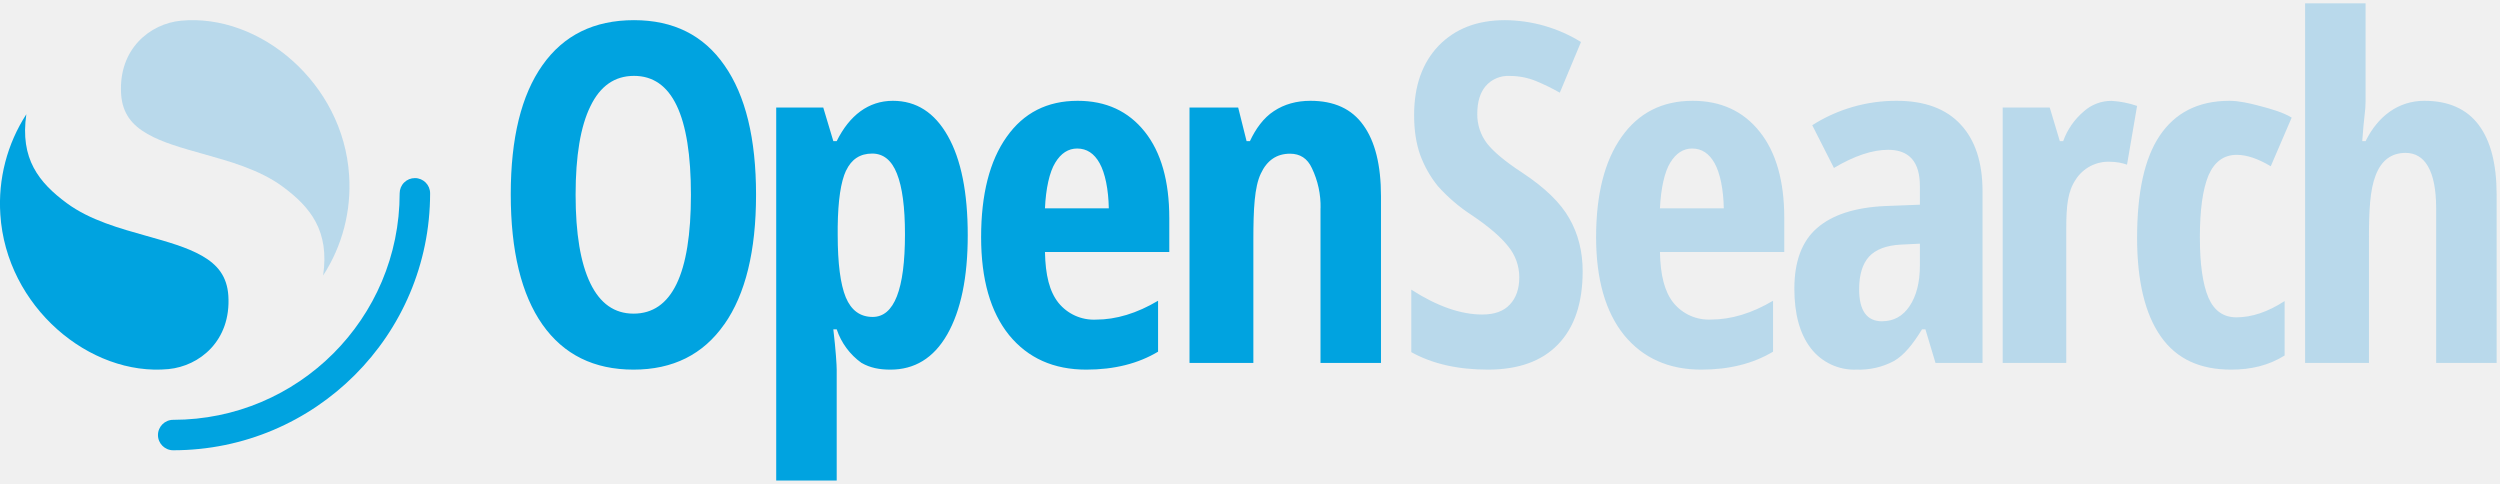
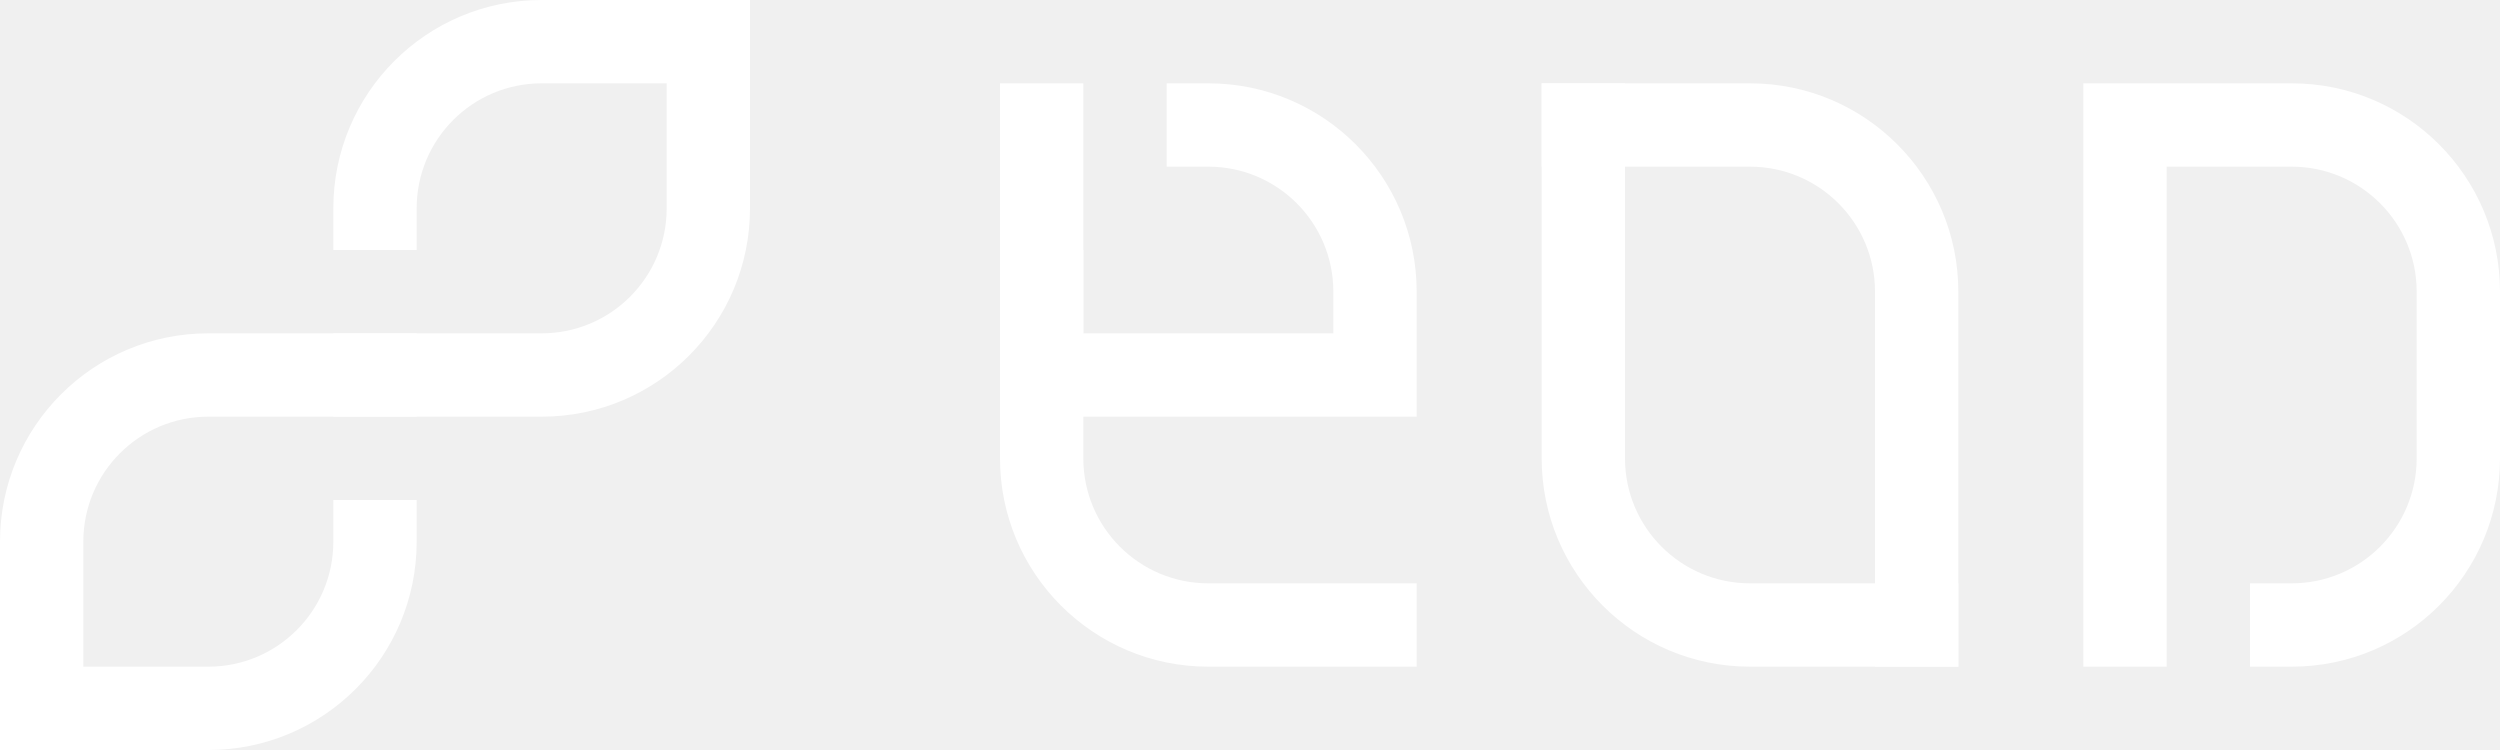
- <svg xmlns="http://www.w3.org/2000/svg" viewBox="0 0 372 72" fill="none">
-   <style>.a{fill:#00A3E0}.b{fill:#B9D9EB}</style>
-   <g class="a">
-     <path fill-rule="evenodd" clip-rule="evenodd" d="M107.78 48.26c3.15-4.49 4.72-10.92 4.72-19.28 0-8.36-1.56-14.77-4.69-19.24C104.7 5.24 100.2 3 94.34 3 88.4 3 83.87 5.23 80.72 9.7 77.57 14.15 76 20.55 76 28.91c0 8.43 1.57 14.9 4.72 19.39 3.15 4.47 7.67 6.7 13.55 6.7 5.86 0 10.36-2.25 13.5-6.74Zm-19.94-6.11c-1.46-3.02-2.19-7.4-2.19-13.17 0-5.78.73-10.17 2.2-13.16 1.45-3.02 3.62-4.53 6.49-4.53 5.65 0 8.47 5.9 8.47 17.7 0 11.79-2.85 17.68-8.54 17.68-2.83 0-4.97-1.5-6.43-4.52ZM128.2 54c1.28.74 2.66 1 4.31 1 3.53 0 6.4-1.67 8.44-5.24C142.98 46.2 144 41.28 144 35c0-6.36-.99-11.28-2.96-14.76-1.97-3.5-4.7-5.24-8.18-5.24-3.62 0-6.46 2.16-8.36 6h-.5l-1.5-5h-7v55.5h9V55c0-.65-.13-2.85-.5-6h.5a10.06 10.06 0 0 0 3.69 5Zm-2.3-28.62c.8-1.69 2.09-2.53 3.88-2.53 1.67 0 2.9 1 3.68 2.98.8 2 1.2 5 1.2 9.03 0 8.2-1.6 12.3-4.81 12.3-1.86 0-3.19-.98-4-2.92-.8-1.95-1.2-5.05-1.2-9.3v-1.22c.05-3.9.46-6.67 1.24-8.34ZM161.64 55c-4.84 0-8.67-1.7-11.48-5.13-2.78-3.44-4.17-8.3-4.17-14.58 0-6.37 1.26-11.34 3.8-14.92 2.52-3.58 6.04-5.37 10.56-5.37 4.23 0 7.55 1.54 9.99 4.6 2.43 3.05 3.65 7.34 3.65 12.85v5.05h-18.5c.07 3.44.67 5.88 2.01 7.56a6.77 6.77 0 0 0 5.57 2.5c3.01 0 6.1-.94 9.25-2.81v7.58c-2.97 1.78-6.53 2.67-10.68 2.67Zm-1.35-32.9c-1.33 0-2.42.7-3.27 2.11-.86 1.39-1.4 3.86-1.53 6.79h9.5c-.05-2.82-.55-5.26-1.37-6.72-.8-1.45-1.92-2.18-3.33-2.18Zm36.2 8.9v23h9V29.2c0-4.64-.88-8.17-2.63-10.58C201.14 16.2 198.52 15 195 15c-2.08 0-3.9.51-5.44 1.53-1.55 1-2.74 2.68-3.57 4.47h-.5l-1.25-5H177v38h9.5V35.75c0-4.71.17-7.92 1.1-9.9.92-1.99 2.37-2.98 4.36-2.98 1.5 0 2.59.71 3.25 2.15A13.12 13.12 0 0 1 196.5 31Z" />
-     <path d="M61.74 26.5a2.26 2.26 0 0 0-2.27 2.26 33.71 33.71 0 0 1-33.7 33.71 2.26 2.26 0 1 0 0 4.53A38.24 38.24 0 0 0 64 28.76a2.26 2.26 0 0 0-2.26-2.26Z" />
-     <path d="M3.92 17A24.43 24.43 0 0 0 .05 31.9c.86 13.73 13.3 24.14 25.03 23.02 4.6-.45 9.31-4.2 8.9-10.9-.19-2.92-1.62-4.64-3.93-5.96C27.84 36.8 25 36 21.79 35.1c-3.89-1.1-8.4-2.32-11.85-4.87-4.15-3.06-6.99-6.6-6.02-13.23Z" />
-   </g>
-   <g class="b">
-     <path d="M48.08 41a24.43 24.43 0 0 0 3.87-14.9c-.86-13.73-13.3-24.14-25.03-23.02-4.6.45-9.31 4.2-8.9 10.9.19 2.92 1.62 4.64 3.93 5.96C24.16 21.2 27 22 30.21 22.9c3.89 1.1 8.4 2.32 11.85 4.87 4.15 3.06 6.99 6.6 6.02 13.23Z" />
-     <path fill-rule="evenodd" clip-rule="evenodd" d="M362.5 31v23h9V29c0-4.6-.9-8.09-2.7-10.45-1.8-2.38-4.52-3.55-8.05-3.55-3.83 0-6.9 2.24-8.75 6h-.5c.14-1.94.26-3.05.35-3.86.1-.84.15-1.36.15-2.14V.5h-9V54h9.5V35.5c0-4.15.14-7.22 1-9.42.85-2.22 2.34-3.33 4.46-3.33 2.84 0 4.54 2.63 4.54 8.25ZM231.85 51.23c2.43-2.52 3.65-6.14 3.65-10.86 0-2.96-.67-5.59-2-7.9-1.3-2.3-3.63-4.56-6.98-6.77-2.48-1.62-4.22-3.06-5.23-4.33a7.08 7.08 0 0 1-1.47-4.46c0-1.73.41-3.1 1.23-4.08a4.39 4.39 0 0 1 3.58-1.53c1.4 0 2.7.26 3.93.76 1.23.51 2.41 1.09 3.54 1.73l3.15-7.54A21.76 21.76 0 0 0 223.93 3c-4.12 0-7.4 1.27-9.86 3.8-2.43 2.54-3.65 5.98-3.65 10.32 0 2.26.3 4.24.91 5.95.63 1.7 1.51 3.25 2.63 4.63a24.91 24.91 0 0 0 5.02 4.3c2.53 1.7 4.34 3.26 5.44 4.66a7.22 7.22 0 0 1 1.65 4.6c0 1.71-.47 3.06-1.4 4.05-.92 1-2.29 1.49-4.11 1.49-3.2 0-6.72-1.23-10.56-3.7v9.3c3.13 1.74 6.93 2.6 11.4 2.6 4.56 0 8.04-1.26 10.45-3.77Zm9.82-1.36c2.81 3.42 6.64 5.13 11.48 5.13 4.15 0 7.71-.89 10.68-2.67v-7.58c-3.15 1.87-6.24 2.8-9.25 2.8a6.77 6.77 0 0 1-5.57-2.49c-1.34-1.68-1.94-4.12-2.01-7.56h18.5v-5.05c0-5.51-1.22-9.8-3.65-12.84-2.44-3.07-5.76-4.61-9.99-4.61-4.52 0-8.04 1.79-10.57 5.37-2.53 3.58-3.79 8.55-3.79 14.92 0 6.28 1.4 11.14 4.17 14.58Zm6.86-25.66c.85-1.4 1.94-2.11 3.27-2.11 1.41 0 2.52.73 3.33 2.18.82 1.46 1.32 3.9 1.37 6.72H247c.14-2.93.67-5.4 1.53-6.79ZM288 54l-1.5-5h-.5c-1.38 2.26-2.7 3.87-4.18 4.72a10.99 10.99 0 0 1-5.57 1.28 8.17 8.17 0 0 1-6.8-3.18c-1.63-2.12-2.45-5.07-2.45-8.85 0-4.06 1.12-7.07 3.36-9.02 2.27-1.99 5.65-3.08 10.13-3.29l5.19-.2v-2.77c0-3.6-1.58-5.4-4.73-5.4-2.34 0-5.03.9-8.06 2.7l-3.23-6.36A23.23 23.23 0 0 1 282.25 15c4.13 0 7.34 1.18 9.5 3.53 2.16 2.32 3.25 5.63 3.25 9.92V54h-7Zm-7.93-6.2c1.7 0 3.06-.74 4.07-2.24 1.02-1.52 1.54-3.54 1.54-6.05v-3.25l-2.88.14c-2.12.12-3.69.71-4.7 1.8-.97 1.08-1.46 2.7-1.46 4.84 0 3.18 1.14 4.77 3.43 4.77ZM318 15.76a14.31 14.31 0 0 0-3.78-.75 6.1 6.1 0 0 0-4.13 1.55A10.4 10.4 0 0 0 307 21h-.5l-1.5-5h-7v38h9.46V34c0-3.36.22-5.52 1.4-7.27a5.76 5.76 0 0 1 5.09-2.66c1.02 0 1.91.2 2.55.43l1.5-8.75ZM332 55c-4.56 0-8.05-1.52-10.43-4.87-2.38-3.35-3.57-8.27-3.57-14.75 0-6.8 1.12-11.86 3.37-15.2 2.26-3.35 5.65-5.18 10.37-5.18 1.41 0 3.01.36 4.57.78 1.56.41 3.45.94 4.69 1.72l-3.11 7.24c-1.9-1.13-3.58-1.7-5.05-1.7-1.95 0-3.35 1.04-4.23 3.09-.84 2.03-1.27 5.1-1.27 9.18 0 4 .43 6.98 1.27 8.97.85 1.96 2.24 2.94 4.16 2.94 2.3 0 4.68-.8 7.18-2.42v8.1c-2.4 1.5-5.04 2.1-7.95 2.1Z" />
-   </g>
+ <svg xmlns="http://www.w3.org/2000/svg" viewBox="0 0 240 72">
+   <path d="M40,24v-4c0-6.63,5.37-12,12-12h20V0h-20c-11.05,0-20,8.95-20,20v4h8Z" style="fill: #fff; fill-rule: evenodd; stroke-width: 0px;" />
+   <path d="M64,0v20c0,6.63-5.37,12-12,12h-20v8h20c11.05,0,20-8.95,20-20V0h-8Z" style="fill: #fff; fill-rule: evenodd; stroke-width: 0px;" />
+   <path d="M32,48v4c0,6.63-5.37,12-12,12H0v8h20c11.05,0,20-8.95,20-20v-4h-8Z" style="fill: #fff; fill-rule: evenodd; stroke-width: 0px;" />
+   <path d="M8,72v-20c0-6.63,5.37-12,12-12h20v-8h-20C8.95,32,0,40.95,0,52v20h8Z" style="fill: #fff; fill-rule: evenodd; stroke-width: 0px;" />
+   <path d="M220,8c11.05,0,20,8.95,20,20v16c0,11.05-8.95,20-20,20h-4v-8h4c6.63,0,12-5.37,12-12v-16c0-6.63-5.37-12-12-12h-12v48h-8V8h20Z" style="fill: #fff; fill-rule: evenodd; stroke-width: 0px;" />
+   <path d="M104,24v20c0,6.63,5.37,12,12,12h20v8h-20c-11.04,0-20-8.95-20-20v-20h8Z" style="fill: #fff; fill-rule: evenodd; stroke-width: 0px;" />
+   <path d="M104,8v24h-8V8h8Z" style="fill: #fff; fill-rule: evenodd; stroke-width: 0px;" />
+   <path d="M112,8h4c11.05,0,20,8.95,20,20v12h-40v-8h32v-4c0-6.63-5.37-12-12-12h-4v-8Z" style="fill: #fff; fill-rule: evenodd; stroke-width: 0px;" />
+   <path d="M148,8v36c0,11.04,8.96,20,20,20h20v-8h-20c-6.63,0-12-5.37-12-12v-16h0V8h-8Z" style="fill: #fff; fill-rule: evenodd; stroke-width: 0px;" />
+   <path d="M188,64V28c0-11.04-8.96-20-20-20h-20s0,8,0,8h20c6.63,0,12,5.37,12,12v16h0v20h8Z" style="fill: #fff; fill-rule: evenodd; stroke-width: 0px;" />
</svg>
